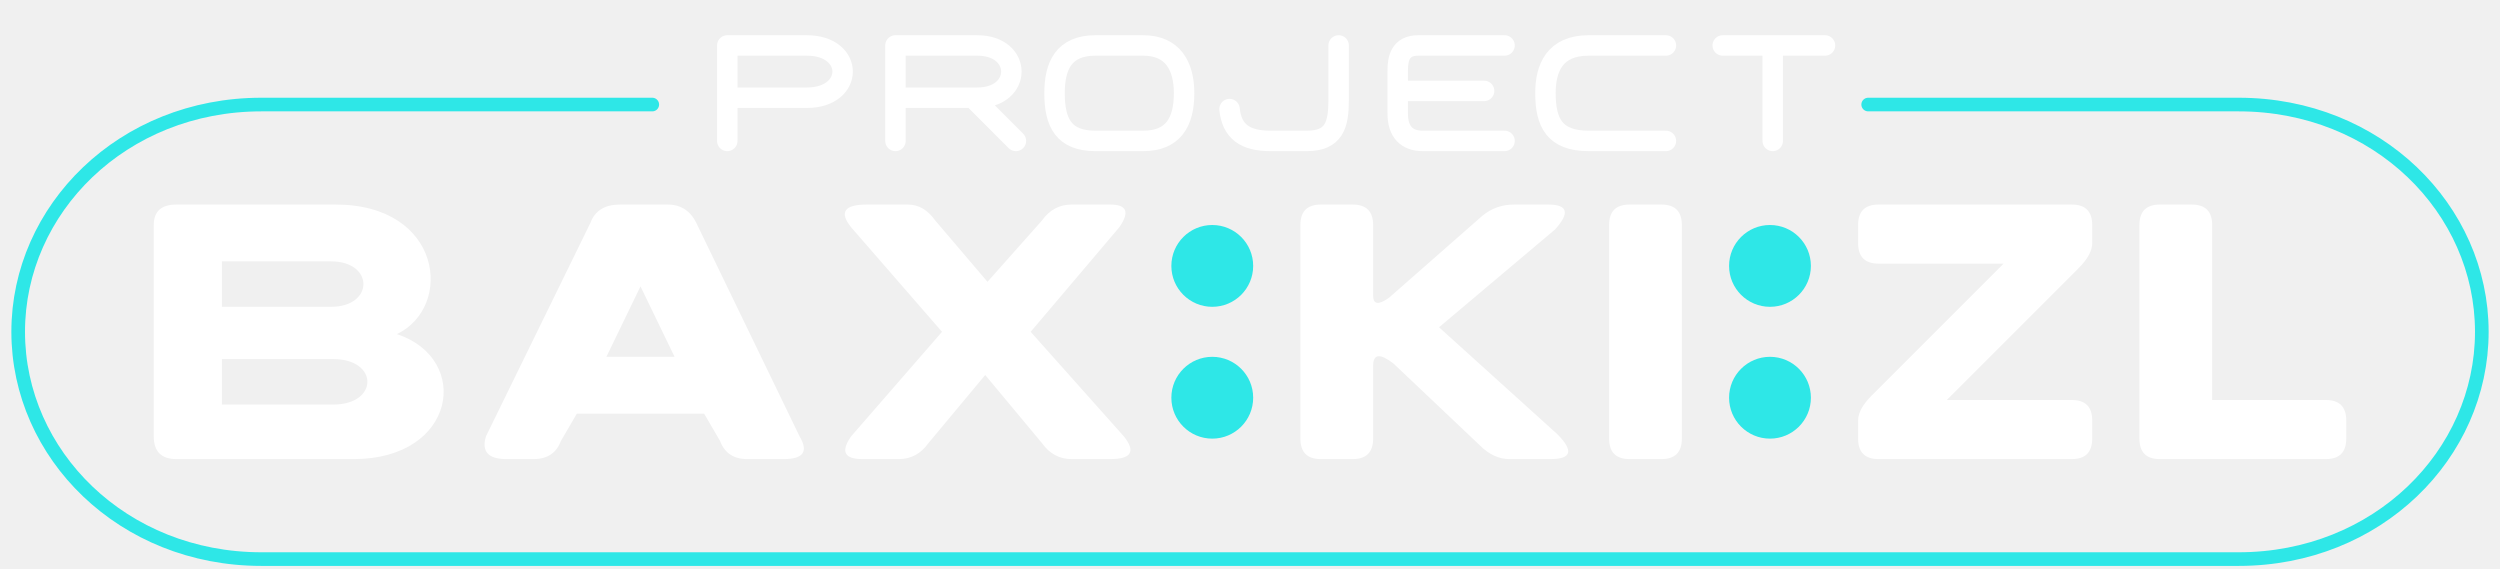
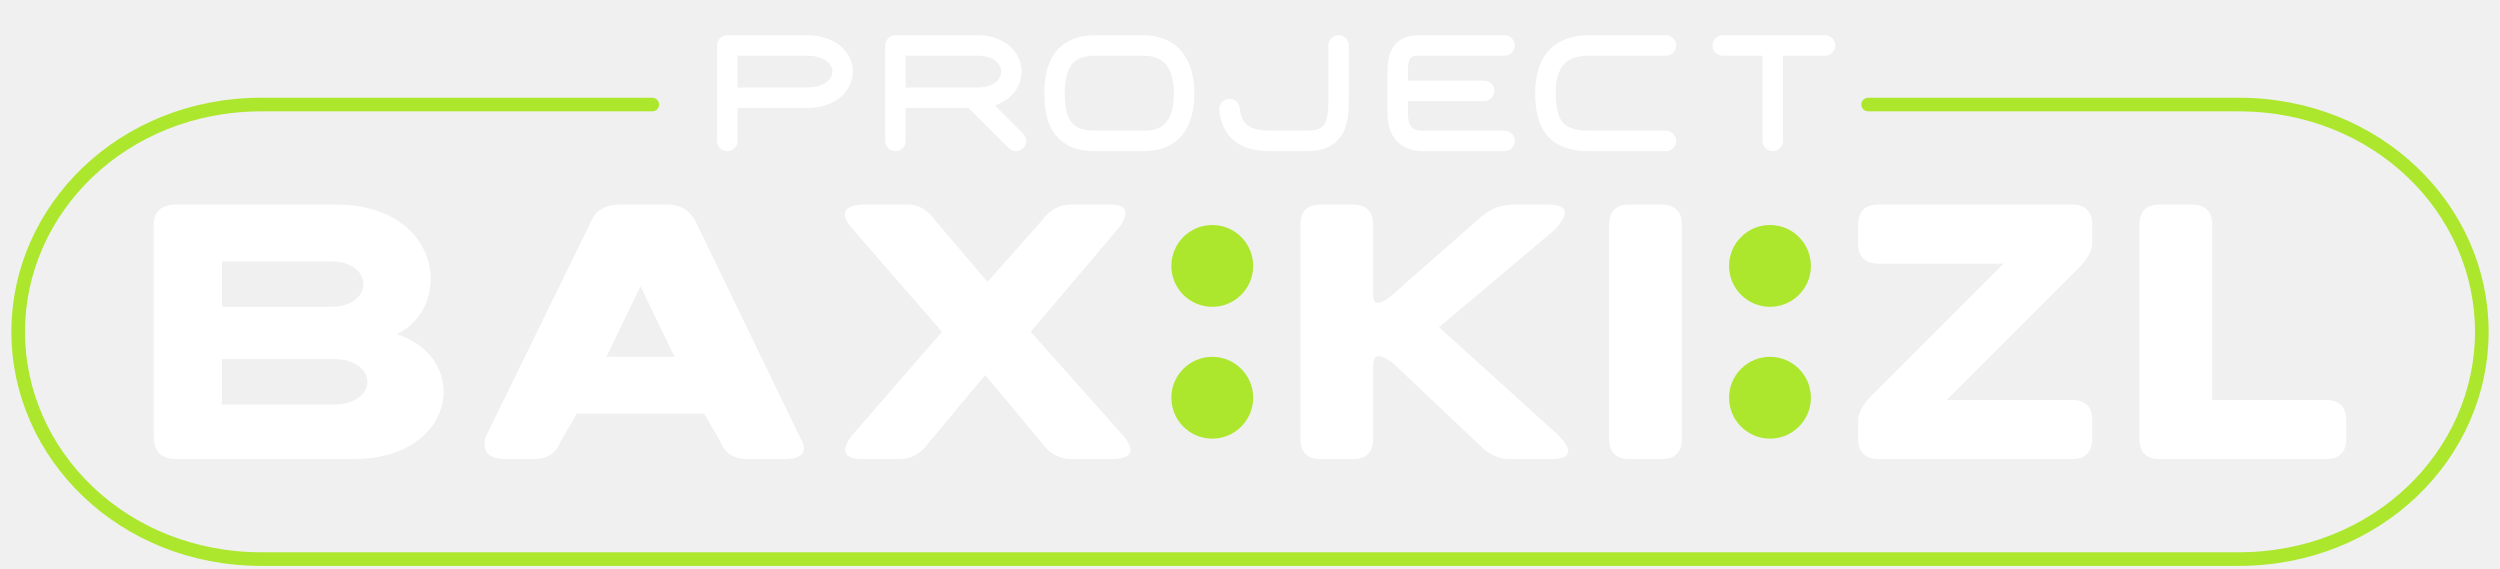
<svg xmlns="http://www.w3.org/2000/svg" viewBox="0 0 1100 250">
-   <g id="accent" fill="none" stroke="#2ee7e7" stroke-width="6" stroke-linecap="round">
+   <g id="accent" fill="none" stroke="#ace72e" stroke-width="6" stroke-linecap="round">
    <path d="M 287 46 L 115 46 C 54 46 8 92 8 146 C 8 200 54 246 115 246 L 985 246 C 1046 246 1092 200 1092 146 C 1092 92 1046 46 985 46 L 822 46" />
  </g>
-   <g id="accent-dots" fill="#2ee7e7">
+   <g id="accent-dots" fill="#ace72e">
    <circle cx="533.398" cy="117.0" r="18" />
    <circle cx="533.398" cy="175.0" r="18" />
    <circle cx="778.794" cy="117.0" r="18" />
    <circle cx="778.794" cy="175.0" r="18" />
  </g>
  <g id="project" fill="none" stroke="white" stroke-width="9" stroke-linecap="round" stroke-linejoin="round">
    <path d="M 320 62 L 320 20 L 355 20 C 376 20 376 43 355 43 L 320 43" />
    <path d="M 394 62 L 394 20 L 430 20 C 450 20 450 43 430 43 L 394 43 M 428 43 L 447 62" />
    <path d="M 482 20 L 503 20 C 516 20 521 29 521 41 C 521 54 516 62 503 62 L 482 62 C 468 62 464 54 464 41 C 464 29 468 20 482 20 Z" />
    <path d="M 541 48 C 542 58 548 62 559 62 L 575 62 C 587 62 589 55 589 44 L 589 20" />
    <path d="M 662 20 L 624 20 C 616 20 615 26 615 31 L 615 50 C 615 58 619 62 626 62 L 662 62 M 615 40 L 653 40" />
    <path d="M 733 20 L 699 20 C 684 20 680 30 680 41 C 680 54 684 62 699 62 L 733 62" />
    <path d="M 758 20 L 803 20 M 780 20 L 780 62" />
  </g>
  <g id="letters" fill="white" fill-rule="evenodd">
    <path d="M 67.651 99 Q 67.651 90 77.651 90 L 147.651 90 C 194.651 90 199.651 135 174.651 147 C 207.651 158 200.651 202 155.651 202 L 77.651 202 Q 67.651 202 67.651 192 Z M 97.651 115 L 97.651 135 L 145.651 135 C 164.651 135 164.651 115 145.651 115 Z M 97.651 158 L 97.651 178 L 146.651 178 C 166.651 178 166.651 158 146.651 158 Z" />
    <path d="M 213.812 192 L 259.812 98 Q 262.812 90 272.812 90 L 293.812 90 Q 302.812 90 306.812 99 L 351.812 192 Q 357.812 202 344.812 202 L 328.812 202 Q 319.812 202 316.812 194 L 309.812 182 L 253.812 182 L 246.812 194 Q 243.812 202 234.812 202 L 222.812 202 Q 210.812 202 213.812 192 Z M 266.812 157 L 296.812 157 L 281.812 126 Z" />
    <path d="M 381.489 90 L 399.489 90 Q 406.489 90 411.489 97 L 434.489 124 L 458.489 97 Q 463.489 90 471.489 90 L 488.489 90 Q 499.489 90 492.489 100 L 453.489 146 L 494.489 192 Q 502.489 202 488.489 202 L 471.489 202 Q 463.489 202 458.489 195 L 433.489 165 L 408.489 195 Q 403.489 202 395.489 202 L 379.489 202 Q 367.489 202 374.489 192 L 414.489 146 L 374.489 100 Q 366.489 90 381.489 90 Z" />
    <path d="M 581.176 90 L 595.176 90 Q 604.176 90 604.176 99 L 604.176 130 Q 604.176 136 611.176 131 L 652.176 95 Q 658.176 90 666.176 90 L 681.176 90 Q 694.176 90 684.176 101 L 633.176 144 L 685.176 191 Q 696.176 202 682.176 202 L 664.176 202 Q 657.176 202 651.176 196 L 613.176 160 Q 604.176 153 604.176 161 L 604.176 193 Q 604.176 202 595.176 202 L 581.176 202 Q 572.176 202 572.176 193 L 572.176 99 Q 572.176 90 581.176 90 Z" />
    <path d="M 717.016 90 L 731.016 90 Q 740.016 90 740.016 99 L 740.016 193 Q 740.016 202 731.016 202 L 717.016 202 Q 708.016 202 708.016 193 L 708.016 99 Q 708.016 90 717.016 90 Z" />
    <path d="M 826.572 90 L 911.572 90 Q 920.572 90 920.572 99 L 920.572 107 Q 920.572 112 914.572 118 L 856.572 176 L 911.572 176 Q 920.572 176 920.572 185 L 920.572 193 Q 920.572 202 911.572 202 L 826.572 202 Q 817.572 202 817.572 193 L 817.572 185 Q 817.572 180 823.572 174 L 881.572 116 L 826.572 116 Q 817.572 116 817.572 107 L 817.572 99 Q 817.572 90 826.572 90 Z" />
    <path d="M 950.349 90 L 964.349 90 Q 973.349 90 973.349 99 L 973.349 176 L 1023.349 176 Q 1032.349 176 1032.349 185 L 1032.349 193 Q 1032.349 202 1023.349 202 L 950.349 202 Q 941.349 202 941.349 193 L 941.349 99 Q 941.349 90 950.349 90 Z" />
  </g>
</svg>
